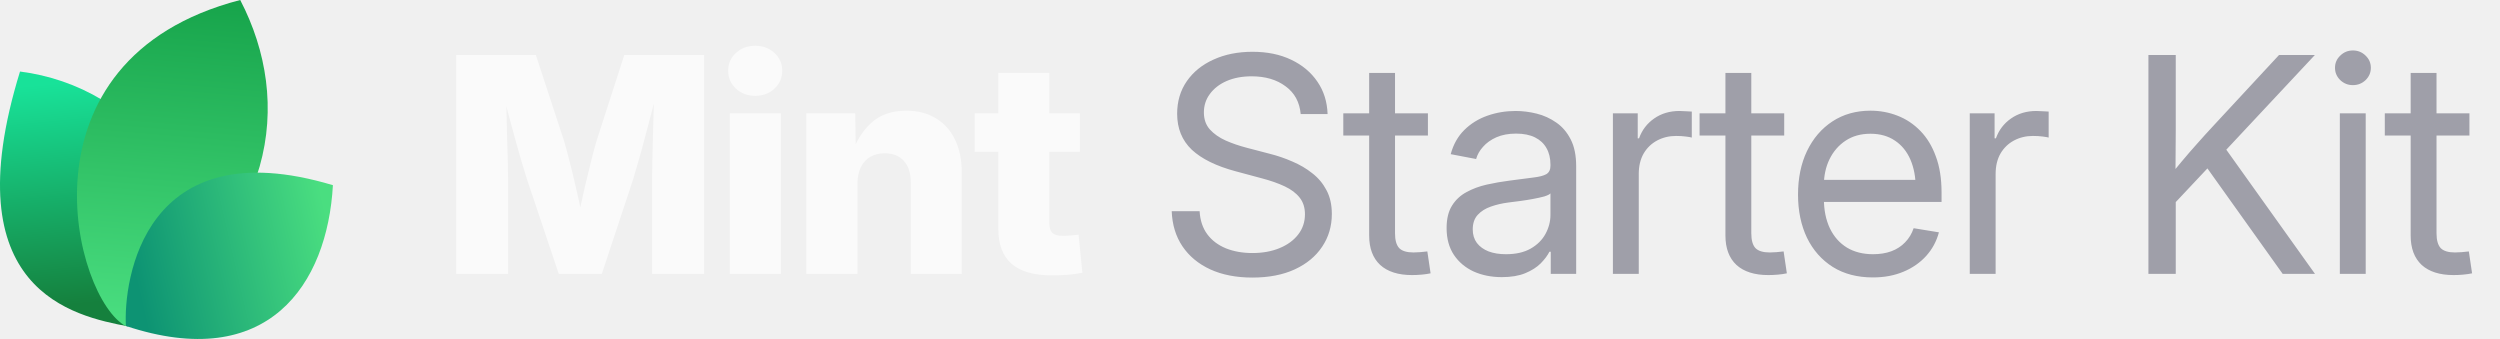
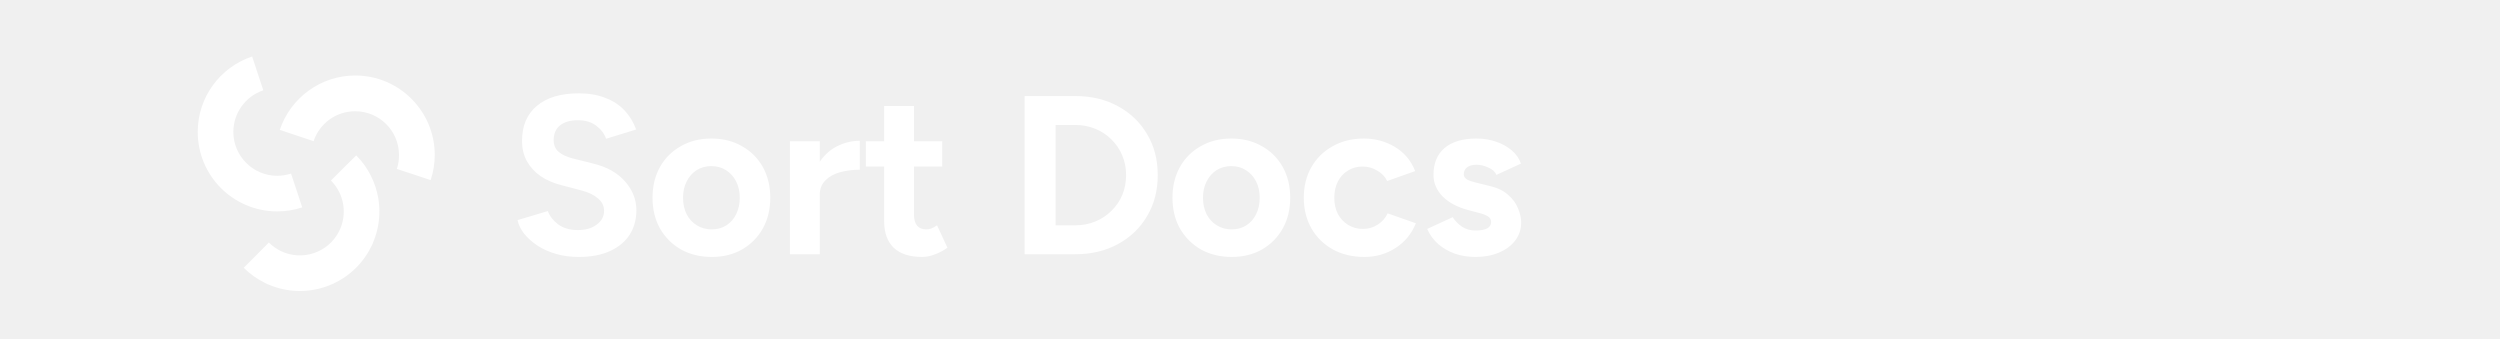
<svg xmlns="http://www.w3.org/2000/svg" width="177" height="24" viewBox="0 0 177 24" fill="none">
-   <path d="M9.061 23.108C5.268 22.377 -3.391 20.627 1.417 5.064C9.634 6.099 16.973 14.064 9.061 23.108Z" fill="url(#paint0_linear_17557_2145)" />
-   <path d="M8.919 23.094C5.276 21.222 0.784 4.209 17.007 0C20.757 7.193 19.621 16.545 8.919 23.094Z" fill="url(#paint1_linear_17557_2145)" />
-   <path d="M8.914 23.079C8.735 19.882 10.159 9.085 23.57 13.111C23.181 20.123 18.984 26.418 8.914 23.079Z" fill="url(#paint2_linear_17557_2145)" />
-   <path d="M32.301 19.392V3.894H37.938L39.925 9.948C40.036 10.315 40.164 10.787 40.31 11.362C40.462 11.938 40.611 12.552 40.757 13.204C40.91 13.855 41.048 14.483 41.173 15.086C41.305 15.682 41.412 16.192 41.495 16.615H40.695C40.771 16.192 40.871 15.682 40.996 15.086C41.128 14.49 41.267 13.866 41.412 13.214C41.565 12.562 41.714 11.948 41.86 11.373C42.005 10.79 42.133 10.315 42.244 9.948L44.2 3.894H49.848V19.392H46.166V12.704C46.166 12.357 46.173 11.917 46.187 11.383C46.2 10.849 46.214 10.27 46.228 9.646C46.249 9.022 46.266 8.391 46.28 7.753C46.301 7.115 46.311 6.519 46.311 5.964H46.623C46.485 6.561 46.332 7.181 46.166 7.826C45.999 8.471 45.833 9.102 45.666 9.719C45.507 10.336 45.351 10.901 45.198 11.414C45.053 11.928 44.928 12.357 44.824 12.704L42.608 19.392H39.561L37.314 12.704C37.203 12.357 37.072 11.928 36.919 11.414C36.773 10.901 36.614 10.34 36.441 9.729C36.274 9.112 36.104 8.481 35.931 7.836C35.764 7.192 35.608 6.567 35.463 5.964H35.827C35.834 6.512 35.844 7.105 35.858 7.743C35.872 8.374 35.886 9.005 35.9 9.636C35.92 10.26 35.938 10.839 35.952 11.373C35.965 11.907 35.972 12.351 35.972 12.704V19.392H32.301ZM51.668 19.392V8.024H55.288V19.392H51.668ZM53.468 6.786C52.927 6.786 52.473 6.616 52.105 6.276C51.738 5.93 51.554 5.507 51.554 5.007C51.554 4.508 51.738 4.088 52.105 3.749C52.473 3.409 52.927 3.239 53.468 3.239C54.009 3.239 54.463 3.409 54.83 3.749C55.198 4.082 55.382 4.501 55.382 5.007C55.382 5.507 55.198 5.93 54.83 6.276C54.463 6.616 54.009 6.786 53.468 6.786ZM60.708 13.027V19.392H57.088V8.024H60.551L60.593 10.967H60.281C60.593 10.024 61.061 9.268 61.685 8.7C62.309 8.124 63.138 7.836 64.171 7.836C64.975 7.836 65.672 8.017 66.262 8.377C66.851 8.731 67.302 9.234 67.614 9.885C67.933 10.537 68.092 11.307 68.092 12.194V19.392H64.483V12.912C64.483 12.26 64.32 11.754 63.994 11.394C63.675 11.033 63.221 10.853 62.632 10.853C62.25 10.853 61.914 10.936 61.623 11.102C61.332 11.269 61.106 11.515 60.947 11.841C60.787 12.16 60.708 12.555 60.708 13.027ZM76.456 8.024V10.749H69.008V8.024H76.456ZM70.683 5.163H74.292V15.783C74.292 16.102 74.361 16.334 74.5 16.48C74.646 16.625 74.899 16.698 75.259 16.698C75.405 16.698 75.596 16.688 75.831 16.667C76.074 16.646 76.251 16.629 76.362 16.615L76.632 19.309C76.313 19.378 75.963 19.427 75.582 19.455C75.207 19.482 74.836 19.496 74.469 19.496C73.2 19.496 72.25 19.222 71.619 18.674C70.995 18.127 70.683 17.308 70.683 16.22V5.163Z" fill="#FAFAFA" />
-   <path d="M88.667 19.652C87.523 19.652 86.528 19.458 85.682 19.07C84.843 18.681 84.188 18.137 83.716 17.437C83.245 16.736 82.992 15.908 82.957 14.951H84.933C84.968 15.596 85.148 16.14 85.474 16.584C85.8 17.021 86.24 17.354 86.795 17.582C87.35 17.804 87.974 17.915 88.667 17.915C89.388 17.915 90.026 17.801 90.581 17.572C91.143 17.343 91.583 17.024 91.902 16.615C92.228 16.199 92.391 15.717 92.391 15.169C92.391 14.698 92.266 14.306 92.017 13.994C91.767 13.675 91.413 13.408 90.956 13.193C90.498 12.978 89.954 12.787 89.323 12.621L87.502 12.132C86.123 11.765 85.082 11.255 84.382 10.603C83.689 9.944 83.342 9.095 83.342 8.055C83.342 7.174 83.571 6.404 84.028 5.746C84.486 5.087 85.117 4.577 85.921 4.217C86.726 3.849 87.645 3.666 88.678 3.666C89.718 3.666 90.63 3.853 91.413 4.227C92.204 4.602 92.824 5.122 93.275 5.787C93.726 6.446 93.965 7.209 93.993 8.076H92.089C92.013 7.23 91.656 6.574 91.018 6.11C90.387 5.638 89.586 5.403 88.615 5.403C87.95 5.403 87.36 5.513 86.847 5.735C86.341 5.957 85.946 6.262 85.661 6.651C85.377 7.032 85.235 7.469 85.235 7.961C85.235 8.447 85.377 8.849 85.661 9.168C85.946 9.48 86.317 9.74 86.774 9.948C87.232 10.149 87.724 10.319 88.251 10.457L89.884 10.884C90.439 11.023 90.977 11.206 91.496 11.435C92.023 11.657 92.495 11.934 92.911 12.267C93.334 12.593 93.67 12.995 93.92 13.474C94.17 13.945 94.294 14.504 94.294 15.149C94.294 16.015 94.066 16.788 93.608 17.468C93.157 18.148 92.512 18.681 91.673 19.07C90.834 19.458 89.832 19.652 88.667 19.652ZM101.097 8.024V9.594H95.106V8.024H101.097ZM96.937 5.163H98.767V16.521C98.767 17 98.865 17.347 99.059 17.562C99.26 17.77 99.6 17.874 100.078 17.874C100.21 17.874 100.366 17.867 100.546 17.853C100.733 17.832 100.903 17.815 101.056 17.801L101.285 19.351C101.097 19.392 100.886 19.423 100.65 19.444C100.414 19.465 100.189 19.475 99.974 19.475C98.996 19.475 98.244 19.236 97.717 18.758C97.197 18.272 96.937 17.579 96.937 16.677V5.163ZM106.33 19.621C105.595 19.621 104.932 19.489 104.343 19.226C103.754 18.955 103.285 18.564 102.939 18.05C102.592 17.53 102.419 16.896 102.419 16.147C102.419 15.495 102.547 14.965 102.804 14.556C103.06 14.146 103.403 13.828 103.833 13.599C104.263 13.363 104.742 13.186 105.269 13.068C105.796 12.95 106.333 12.857 106.881 12.787C107.574 12.69 108.132 12.617 108.555 12.569C108.978 12.52 109.287 12.441 109.481 12.33C109.675 12.212 109.772 12.014 109.772 11.737V11.654C109.772 11.203 109.679 10.815 109.492 10.489C109.311 10.163 109.041 9.91 108.68 9.729C108.32 9.549 107.872 9.459 107.338 9.459C106.805 9.459 106.34 9.546 105.945 9.719C105.556 9.892 105.241 10.118 104.998 10.395C104.755 10.665 104.593 10.953 104.509 11.258L102.71 10.915C102.897 10.222 103.22 9.65 103.677 9.199C104.135 8.748 104.679 8.412 105.31 8.19C105.941 7.968 106.607 7.857 107.307 7.857C107.8 7.857 108.295 7.92 108.795 8.044C109.301 8.169 109.765 8.381 110.188 8.679C110.611 8.97 110.951 9.369 111.208 9.875C111.464 10.374 111.593 11.005 111.593 11.768V19.392H109.793V17.822H109.7C109.568 18.085 109.363 18.359 109.086 18.643C108.809 18.921 108.444 19.153 107.994 19.34C107.543 19.527 106.988 19.621 106.33 19.621ZM106.621 17.998C107.321 17.998 107.904 17.867 108.368 17.603C108.84 17.333 109.19 16.986 109.419 16.563C109.654 16.133 109.772 15.682 109.772 15.211V13.692C109.703 13.769 109.554 13.841 109.325 13.911C109.096 13.973 108.829 14.032 108.524 14.088C108.226 14.143 107.921 14.192 107.609 14.233C107.304 14.275 107.033 14.309 106.798 14.337C106.354 14.393 105.938 14.49 105.549 14.628C105.168 14.76 104.86 14.954 104.624 15.211C104.388 15.467 104.27 15.811 104.27 16.241C104.27 16.615 104.367 16.934 104.561 17.198C104.762 17.461 105.04 17.662 105.393 17.801C105.747 17.933 106.156 17.998 106.621 17.998ZM114.193 19.392V8.024H115.951V9.792H116.045C116.253 9.209 116.61 8.741 117.116 8.388C117.622 8.034 118.219 7.857 118.905 7.857C119.058 7.857 119.217 7.864 119.384 7.878C119.55 7.885 119.682 7.892 119.779 7.899V9.74C119.716 9.719 119.578 9.695 119.363 9.667C119.155 9.639 118.922 9.625 118.666 9.625C118.174 9.625 117.726 9.733 117.324 9.948C116.922 10.163 116.603 10.471 116.367 10.874C116.138 11.276 116.024 11.758 116.024 12.319V19.392H114.193ZM126.322 8.024V9.594H120.33V8.024H126.322ZM122.161 5.163H123.992V16.521C123.992 17 124.089 17.347 124.283 17.562C124.484 17.77 124.824 17.874 125.302 17.874C125.434 17.874 125.59 17.867 125.77 17.853C125.958 17.832 126.127 17.815 126.28 17.801L126.509 19.351C126.322 19.392 126.11 19.423 125.874 19.444C125.639 19.465 125.413 19.475 125.198 19.475C124.221 19.475 123.468 19.236 122.941 18.758C122.421 18.272 122.161 17.579 122.161 16.677V5.163ZM132.604 19.642C131.502 19.642 130.555 19.396 129.765 18.903C128.974 18.404 128.364 17.714 127.934 16.834C127.511 15.946 127.3 14.927 127.3 13.775C127.3 12.611 127.511 11.584 127.934 10.697C128.364 9.802 128.964 9.102 129.734 8.596C130.51 8.089 131.408 7.836 132.428 7.836C133.1 7.836 133.738 7.954 134.341 8.19C134.952 8.426 135.489 8.783 135.954 9.261C136.425 9.74 136.793 10.343 137.056 11.071C137.327 11.792 137.462 12.645 137.462 13.63V14.296H128.433V12.735H136.463L135.631 13.297C135.631 12.541 135.506 11.876 135.257 11.3C135.007 10.725 134.643 10.277 134.165 9.958C133.686 9.632 133.107 9.469 132.428 9.469C131.748 9.469 131.162 9.632 130.67 9.958C130.177 10.284 129.796 10.725 129.526 11.279C129.262 11.827 129.13 12.441 129.13 13.12V14.046C129.13 14.864 129.273 15.572 129.557 16.168C129.841 16.757 130.243 17.211 130.763 17.53C131.283 17.842 131.901 17.998 132.615 17.998C133.093 17.998 133.523 17.929 133.905 17.79C134.293 17.645 134.619 17.433 134.882 17.156C135.153 16.879 135.354 16.546 135.486 16.157L137.275 16.449C137.108 17.08 136.81 17.634 136.38 18.113C135.95 18.591 135.413 18.966 134.768 19.236C134.123 19.507 133.402 19.642 132.604 19.642ZM139.459 19.392V8.024H141.217V9.792H141.311C141.519 9.209 141.876 8.741 142.382 8.388C142.888 8.034 143.485 7.857 144.171 7.857C144.324 7.857 144.483 7.864 144.649 7.878C144.816 7.885 144.948 7.892 145.045 7.899V9.74C144.982 9.719 144.844 9.695 144.629 9.667C144.421 9.639 144.188 9.625 143.932 9.625C143.439 9.625 142.992 9.733 142.59 9.948C142.188 10.163 141.869 10.471 141.633 10.874C141.404 11.276 141.29 11.758 141.29 12.319V19.392H139.459ZM153.429 14.961V12.715C153.783 12.257 154.136 11.82 154.49 11.404C154.844 10.981 155.204 10.565 155.572 10.156C155.939 9.74 156.314 9.327 156.695 8.918L161.355 3.894H163.893L157.277 10.967H157.184L153.429 14.961ZM152.108 19.392V3.894H154.043V9.241L154.022 12.559L154.043 13.505V19.392H152.108ZM161.615 19.392L155.967 11.477L157.173 9.969L163.903 19.392H161.615ZM165.661 19.392V8.024H167.492V19.392H165.661ZM166.587 6.027C166.24 6.027 165.942 5.909 165.692 5.673C165.443 5.43 165.318 5.139 165.318 4.799C165.318 4.459 165.443 4.172 165.692 3.936C165.942 3.693 166.24 3.572 166.587 3.572C166.934 3.572 167.232 3.693 167.482 3.936C167.731 4.172 167.856 4.459 167.856 4.799C167.856 5.139 167.731 5.43 167.482 5.673C167.232 5.909 166.934 6.027 166.587 6.027ZM174.836 8.024V9.594H168.844V8.024H174.836ZM170.675 5.163H172.506V16.521C172.506 17 172.603 17.347 172.797 17.562C172.998 17.77 173.338 17.874 173.816 17.874C173.948 17.874 174.104 17.867 174.284 17.853C174.472 17.832 174.641 17.815 174.794 17.801L175.023 19.351C174.836 19.392 174.624 19.423 174.388 19.444C174.153 19.465 173.927 19.475 173.712 19.475C172.735 19.475 171.982 19.236 171.455 18.758C170.935 18.272 170.675 17.579 170.675 16.677V5.163Z" fill="#9F9FA9" />
-   <defs>
-     <linearGradient id="paint0_linear_17557_2145" x1="3.776" y1="5.916" x2="5.232" y2="21.559" gradientUnits="userSpaceOnUse">
-       <stop stop-color="#18E299" />
-       <stop offset="1" stop-color="#15803D" />
-     </linearGradient>
-     <linearGradient id="paint1_linear_17557_2145" x1="12.171" y1="-0.718" x2="10.19" y2="22.983" gradientUnits="userSpaceOnUse">
-       <stop stop-color="#16A34A" />
-       <stop offset="1" stop-color="#4ADE80" />
-     </linearGradient>
-     <linearGradient id="paint2_linear_17557_2145" x1="23.133" y1="15.353" x2="9.338" y2="18.52" gradientUnits="userSpaceOnUse">
-       <stop stop-color="#4ADE80" />
-       <stop offset="1" stop-color="#0D9373" />
-     </linearGradient>
-   </defs>
+   <path d="M19.81 9.194C20.187 8.063 20.915 7.092 21.864 6.408C22.793 5.739 23.927 5.345 25.149 5.345C26.704 5.345 28.112 5.976 29.131 6.995C30.151 8.014 30.781 9.422 30.781 10.977C30.781 11.266 30.755 11.566 30.705 11.874C30.658 12.171 30.585 12.464 30.49 12.75L28.097 11.959C28.147 11.808 28.187 11.647 28.214 11.479C28.237 11.332 28.25 11.165 28.25 10.977C28.25 10.121 27.903 9.346 27.342 8.785C26.78 8.224 26.005 7.877 25.149 7.877C24.468 7.877 23.842 8.091 23.337 8.455C22.813 8.832 22.411 9.369 22.203 9.995L19.81 9.194L19.81 9.194ZM18.642 6.393C18.02 6.6 17.484 7.002 17.106 7.526C16.738 8.036 16.522 8.662 16.521 9.338C16.521 10.195 16.869 10.972 17.433 11.536C17.994 12.098 18.769 12.445 19.625 12.446C19.792 12.446 19.96 12.432 20.126 12.405C20.295 12.378 20.456 12.339 20.607 12.289L21.398 14.681C21.111 14.777 20.818 14.849 20.522 14.897C20.233 14.943 19.934 14.967 19.625 14.967C18.07 14.966 16.662 14.335 15.643 13.316C14.627 12.299 13.999 10.892 14 9.338C14 8.111 14.393 6.977 15.059 6.053C15.742 5.105 16.716 4.378 17.851 4L18.642 6.393L18.642 6.393ZM25.22 11.001C26.062 11.845 26.604 12.931 26.791 14.087C26.955 15.108 26.839 16.185 26.403 17.197V17.218L26.265 17.495C25.569 18.884 24.375 19.86 23.007 20.315C21.738 20.737 20.32 20.709 19.012 20.145H18.991L18.714 20.007C18.438 19.869 18.18 19.712 17.941 19.54C17.691 19.36 17.462 19.165 17.256 18.96L19.036 17.17C19.156 17.29 19.283 17.398 19.415 17.494C19.547 17.589 19.687 17.674 19.832 17.748L19.841 17.753C20.609 18.137 21.46 18.174 22.216 17.922C22.968 17.672 23.625 17.135 24.009 16.37L24.01 16.367C24.313 15.763 24.399 15.105 24.299 14.482C24.197 13.847 23.896 13.248 23.43 12.781L25.22 11.001L25.22 11.001Z" fill="white" />
+   <path d="M40.976 18.192C40.411 18.192 39.883 18.123 39.392 17.984C38.901 17.845 38.464 17.653 38.08 17.408C37.696 17.152 37.376 16.869 37.12 16.56C36.875 16.251 36.715 15.925 36.64 15.584L38.784 14.944C38.923 15.307 39.168 15.621 39.52 15.888C39.872 16.144 40.315 16.277 40.848 16.288C41.413 16.299 41.872 16.176 42.224 15.92C42.587 15.664 42.768 15.333 42.768 14.928C42.768 14.576 42.624 14.283 42.336 14.048C42.059 13.803 41.675 13.616 41.184 13.488L39.728 13.104C39.184 12.965 38.704 12.757 38.288 12.48C37.872 12.192 37.547 11.84 37.312 11.424C37.077 11.008 36.96 10.523 36.96 9.968C36.96 8.912 37.307 8.091 38 7.504C38.704 6.907 39.696 6.608 40.976 6.608C41.691 6.608 42.315 6.715 42.848 6.928C43.392 7.131 43.845 7.424 44.208 7.808C44.571 8.192 44.848 8.645 45.04 9.168L42.912 9.824C42.784 9.461 42.549 9.152 42.208 8.896C41.867 8.64 41.435 8.512 40.912 8.512C40.379 8.512 39.957 8.635 39.648 8.88C39.349 9.125 39.2 9.472 39.2 9.92C39.2 10.272 39.317 10.549 39.552 10.752C39.797 10.955 40.128 11.109 40.544 11.216L42.016 11.584C42.976 11.819 43.723 12.24 44.256 12.848C44.789 13.456 45.056 14.133 45.056 14.88C45.056 15.541 44.896 16.123 44.576 16.624C44.256 17.115 43.792 17.499 43.184 17.776C42.576 18.053 41.84 18.192 40.976 18.192ZM50.391 18.192C49.58 18.192 48.855 18.016 48.215 17.664C47.585 17.301 47.089 16.805 46.727 16.176C46.375 15.547 46.199 14.821 46.199 14C46.199 13.179 46.375 12.453 46.727 11.824C47.079 11.195 47.569 10.704 48.199 10.352C48.828 9.989 49.548 9.808 50.359 9.808C51.18 9.808 51.905 9.989 52.535 10.352C53.164 10.704 53.655 11.195 54.007 11.824C54.359 12.453 54.535 13.179 54.535 14C54.535 14.821 54.359 15.547 54.007 16.176C53.655 16.805 53.164 17.301 52.535 17.664C51.916 18.016 51.201 18.192 50.391 18.192ZM50.391 16.24C50.785 16.24 51.132 16.144 51.431 15.952C51.729 15.76 51.959 15.499 52.119 15.168C52.289 14.827 52.375 14.437 52.375 14C52.375 13.563 52.289 13.179 52.119 12.848C51.948 12.507 51.708 12.24 51.399 12.048C51.1 11.856 50.753 11.76 50.359 11.76C49.975 11.76 49.628 11.856 49.319 12.048C49.02 12.24 48.785 12.507 48.615 12.848C48.444 13.179 48.359 13.563 48.359 14C48.359 14.437 48.444 14.827 48.615 15.168C48.785 15.499 49.025 15.76 49.335 15.952C49.644 16.144 49.996 16.24 50.391 16.24ZM57.416 13.792C57.416 12.928 57.581 12.213 57.912 11.648C58.253 11.083 58.685 10.661 59.208 10.384C59.741 10.107 60.296 9.968 60.872 9.968V12.016C60.381 12.016 59.917 12.075 59.48 12.192C59.053 12.309 58.706 12.501 58.44 12.768C58.173 13.035 58.04 13.376 58.04 13.792H57.416ZM55.928 18V10H58.04V18H55.928ZM65.286 18.192C64.401 18.192 63.729 17.973 63.27 17.536C62.822 17.099 62.598 16.475 62.598 15.664V7.504H64.71V15.2C64.71 15.541 64.785 15.803 64.934 15.984C65.084 16.155 65.302 16.24 65.59 16.24C65.697 16.24 65.814 16.219 65.942 16.176C66.07 16.123 66.204 16.048 66.342 15.952L67.078 17.536C66.822 17.728 66.534 17.883 66.214 18C65.905 18.128 65.596 18.192 65.286 18.192ZM61.302 11.792V10H66.71V11.792H61.302ZM72.544 18V6.8H76.128C77.269 6.8 78.278 7.04 79.152 7.52C80.037 8 80.725 8.661 81.216 9.504C81.718 10.336 81.968 11.301 81.968 12.4C81.968 13.488 81.718 14.453 81.216 15.296C80.725 16.139 80.037 16.8 79.152 17.28C78.278 17.76 77.269 18 76.128 18H72.544ZM74.736 15.952H76.128C76.64 15.952 77.115 15.861 77.552 15.68C77.99 15.499 78.368 15.248 78.688 14.928C79.019 14.608 79.275 14.235 79.456 13.808C79.638 13.371 79.728 12.901 79.728 12.4C79.728 11.899 79.638 11.435 79.456 11.008C79.275 10.571 79.019 10.192 78.688 9.872C78.368 9.552 77.99 9.301 77.552 9.12C77.115 8.939 76.64 8.848 76.128 8.848H74.736V15.952ZM87.203 18.192C86.393 18.192 85.667 18.016 85.027 17.664C84.398 17.301 83.902 16.805 83.539 16.176C83.187 15.547 83.011 14.821 83.011 14C83.011 13.179 83.187 12.453 83.539 11.824C83.891 11.195 84.382 10.704 85.011 10.352C85.641 9.989 86.361 9.808 87.171 9.808C87.993 9.808 88.718 9.989 89.347 10.352C89.977 10.704 90.467 11.195 90.819 11.824C91.171 12.453 91.347 13.179 91.347 14C91.347 14.821 91.171 15.547 90.819 16.176C90.467 16.805 89.977 17.301 89.347 17.664C88.729 18.016 88.014 18.192 87.203 18.192ZM87.203 16.24C87.598 16.24 87.945 16.144 88.243 15.952C88.542 15.76 88.771 15.499 88.931 15.168C89.102 14.827 89.187 14.437 89.187 14C89.187 13.563 89.102 13.179 88.931 12.848C88.761 12.507 88.521 12.24 88.211 12.048C87.913 11.856 87.566 11.76 87.171 11.76C86.787 11.76 86.441 11.856 86.131 12.048C85.833 12.24 85.598 12.507 85.427 12.848C85.257 13.179 85.171 13.563 85.171 14C85.171 14.437 85.257 14.827 85.427 15.168C85.598 15.499 85.838 15.76 86.147 15.952C86.457 16.144 86.809 16.24 87.203 16.24ZM96.596 18.192C95.764 18.192 95.023 18.016 94.372 17.664C93.722 17.301 93.215 16.805 92.852 16.176C92.49 15.536 92.308 14.811 92.308 14C92.308 13.179 92.49 12.453 92.852 11.824C93.215 11.195 93.716 10.704 94.356 10.352C94.996 9.989 95.732 9.808 96.564 9.808C97.364 9.808 98.095 10.005 98.756 10.4C99.418 10.795 99.897 11.365 100.196 12.112L98.212 12.816C98.063 12.507 97.828 12.261 97.508 12.08C97.199 11.888 96.852 11.792 96.468 11.792C96.073 11.792 95.727 11.888 95.428 12.08C95.129 12.261 94.895 12.517 94.724 12.848C94.553 13.179 94.468 13.563 94.468 14C94.468 14.437 94.553 14.821 94.724 15.152C94.895 15.472 95.135 15.728 95.444 15.92C95.754 16.112 96.106 16.208 96.5 16.208C96.884 16.208 97.231 16.107 97.54 15.904C97.86 15.701 98.095 15.435 98.244 15.104L100.244 15.808C99.935 16.565 99.45 17.152 98.788 17.568C98.138 17.984 97.407 18.192 96.596 18.192ZM104.467 18.192C103.955 18.192 103.475 18.117 103.027 17.968C102.579 17.808 102.184 17.584 101.843 17.296C101.501 16.997 101.235 16.635 101.043 16.208L102.851 15.376C103.011 15.632 103.229 15.856 103.507 16.048C103.784 16.229 104.104 16.32 104.467 16.32C104.819 16.32 105.091 16.272 105.283 16.176C105.475 16.069 105.571 15.92 105.571 15.728C105.571 15.536 105.491 15.397 105.331 15.312C105.181 15.216 104.973 15.136 104.707 15.072L103.971 14.88C103.203 14.677 102.595 14.357 102.147 13.92C101.709 13.472 101.491 12.96 101.491 12.384C101.491 11.563 101.752 10.928 102.275 10.48C102.808 10.032 103.56 9.808 104.531 9.808C105.032 9.808 105.496 9.883 105.923 10.032C106.36 10.181 106.733 10.389 107.043 10.656C107.352 10.923 107.565 11.232 107.683 11.584L105.939 12.384C105.864 12.171 105.683 12 105.395 11.872C105.107 11.733 104.819 11.664 104.531 11.664C104.243 11.664 104.019 11.728 103.859 11.856C103.709 11.973 103.635 12.139 103.635 12.352C103.635 12.491 103.709 12.608 103.859 12.704C104.008 12.789 104.221 12.864 104.499 12.928L105.539 13.184C106.061 13.312 106.477 13.52 106.787 13.808C107.107 14.085 107.336 14.4 107.475 14.752C107.624 15.093 107.699 15.429 107.699 15.76C107.699 16.24 107.555 16.667 107.267 17.04C106.989 17.403 106.605 17.685 106.115 17.888C105.635 18.091 105.085 18.192 104.467 18.192Z" fill="white" />
</svg>
